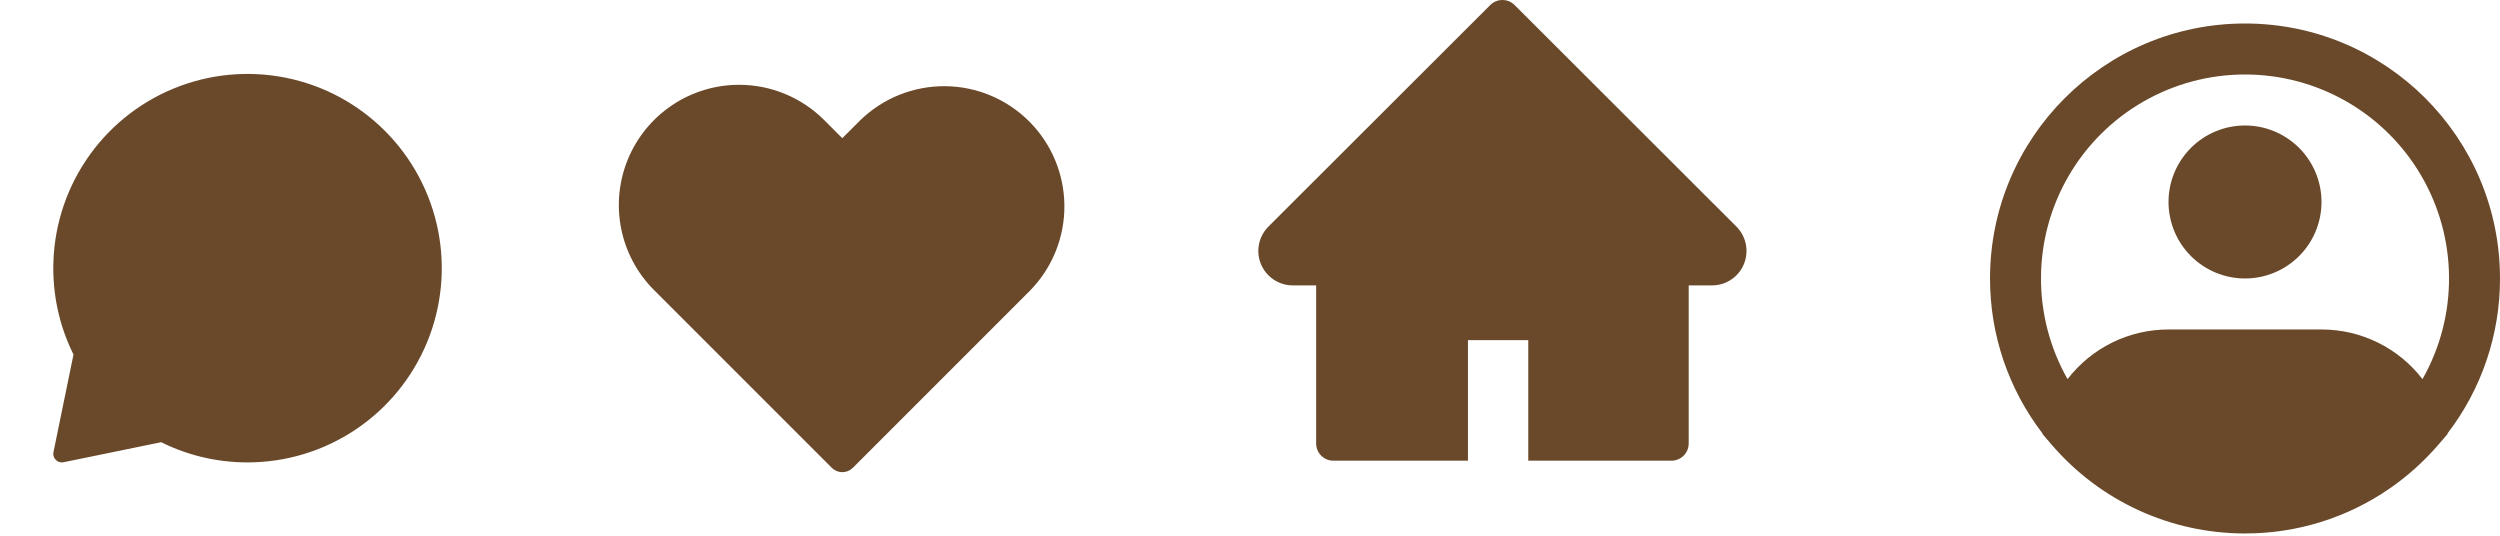
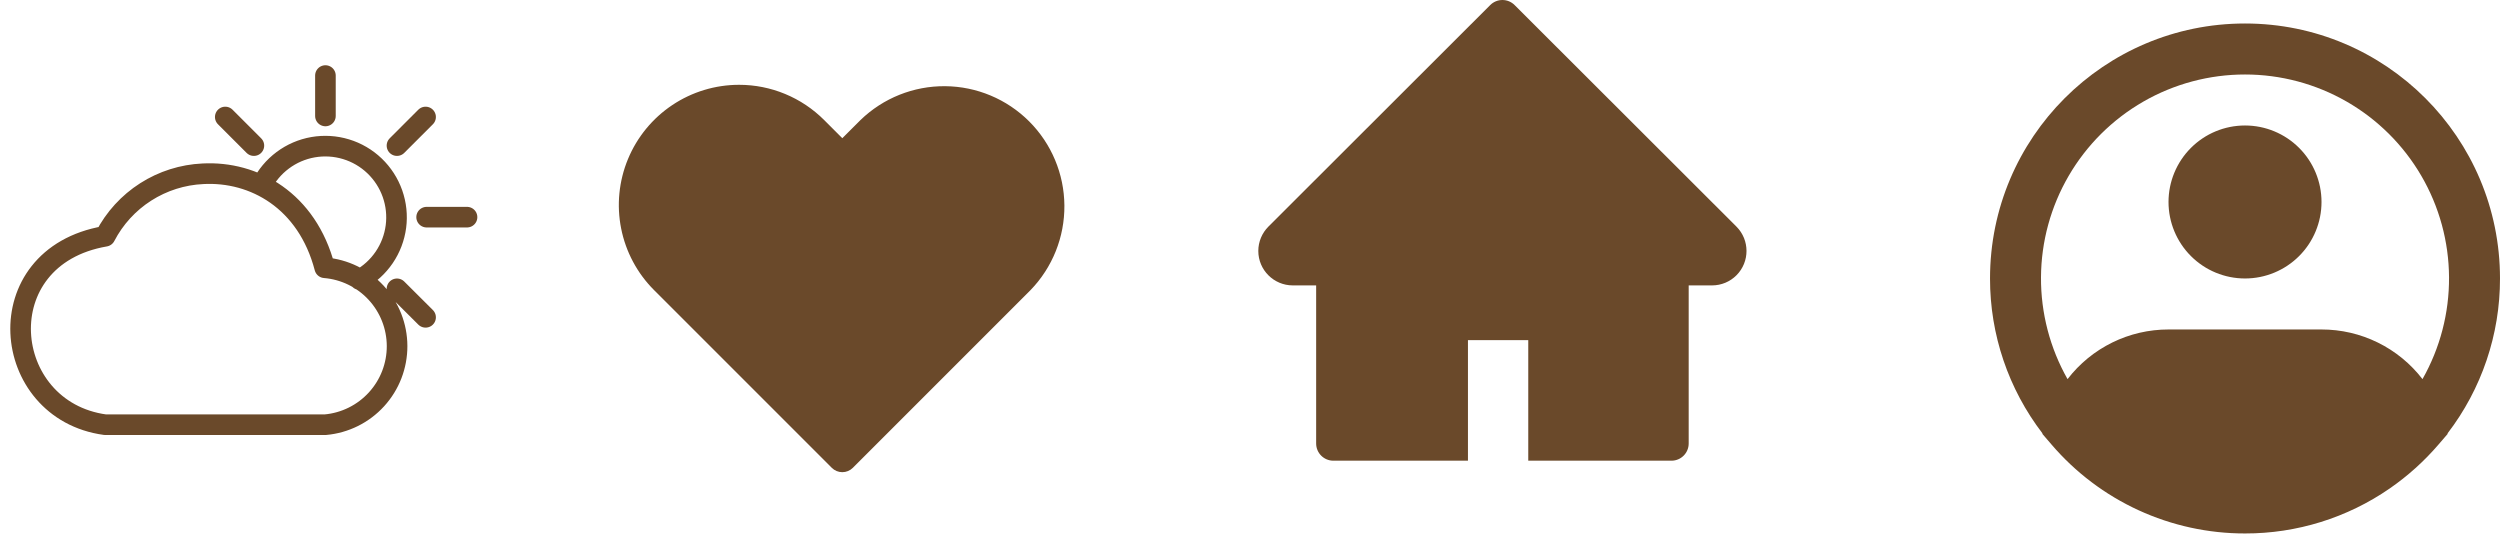
<svg xmlns="http://www.w3.org/2000/svg" width="364" height="78" viewBox="0 0 364 78" fill="none">
  <path fill-rule="evenodd" clip-rule="evenodd" d="M326.874 10.846C321.679 10.845 316.575 12.206 312.071 14.794C307.567 17.383 303.82 21.107 301.205 25.596C298.59 30.084 297.198 35.18 297.169 40.375C297.139 45.57 298.472 50.681 301.035 55.2C302.767 52.949 304.994 51.126 307.543 49.872C310.092 48.619 312.896 47.969 315.736 47.971H338.012C340.853 47.969 343.656 48.619 346.205 49.872C348.755 51.126 350.981 52.949 352.714 55.2C355.277 50.681 356.61 45.57 356.58 40.375C356.55 35.18 355.158 30.084 352.543 25.596C349.928 21.107 346.181 17.383 341.677 14.794C337.173 12.206 332.069 10.845 326.874 10.846ZM356.363 63.104C361.327 56.633 364.012 48.702 364 40.546C364 20.042 347.379 3.421 326.874 3.421C306.37 3.421 289.748 20.042 289.748 40.546C289.736 48.702 292.421 56.633 297.385 63.104L297.367 63.171L298.684 64.704C302.166 68.775 306.49 72.043 311.356 74.281C316.223 76.52 321.517 77.677 326.874 77.672C334.401 77.686 341.752 75.4 347.943 71.12C350.582 69.296 352.976 67.14 355.064 64.704L356.382 63.171L356.363 63.104ZM326.874 18.271C323.92 18.271 321.087 19.444 318.999 21.533C316.91 23.622 315.736 26.455 315.736 29.409C315.736 32.362 316.91 35.196 318.999 37.284C321.087 39.373 323.92 40.546 326.874 40.546C329.828 40.546 332.661 39.373 334.75 37.284C336.838 35.196 338.012 32.362 338.012 29.409C338.012 26.455 336.838 23.622 334.75 21.533C332.661 19.444 329.828 18.271 326.874 18.271Z" fill="#6A492A" />
  <path d="M252.82 32.989L220.524 0.735C220.291 0.502 220.015 0.317 219.711 0.191C219.407 0.065 219.081 0 218.752 0C218.423 0 218.097 0.065 217.793 0.191C217.489 0.317 217.212 0.502 216.98 0.735L184.684 32.989C183.743 33.929 183.21 35.206 183.21 36.539C183.21 39.305 185.46 41.554 188.228 41.554H191.631V64.569C191.631 65.956 192.752 67.077 194.14 67.077H213.734V49.523H222.515V67.077H243.364C244.752 67.077 245.873 65.956 245.873 64.569V41.554H249.276C250.609 41.554 251.887 41.029 252.828 40.081C254.78 38.122 254.78 34.948 252.82 32.989Z" fill="#6A492A" />
  <path d="M107.613 12.348C104.149 12.347 100.764 13.374 97.884 15.298C95.005 17.222 92.76 19.957 91.435 23.156C90.11 26.356 89.763 29.876 90.439 33.273C91.114 36.67 92.782 39.79 95.231 42.238L121.105 68.112C121.306 68.314 121.546 68.474 121.809 68.584C122.073 68.693 122.355 68.749 122.64 68.749C122.926 68.749 123.208 68.693 123.472 68.584C123.735 68.474 123.975 68.314 124.176 68.112L150.05 42.234C153.245 38.933 155.014 34.508 154.976 29.914C154.939 25.32 153.097 20.925 149.849 17.677C146.6 14.428 142.205 12.586 137.611 12.549C133.017 12.511 128.592 14.28 125.291 17.475L122.64 20.122L119.994 17.475C118.368 15.849 116.437 14.559 114.311 13.679C112.186 12.799 109.913 12.347 107.613 12.348Z" fill="#6A492A" />
-   <path d="M36.041 66.076C41.388 66.076 46.614 64.49 51.059 61.52C55.504 58.55 58.969 54.328 61.015 49.389C63.06 44.45 63.596 39.015 62.553 33.771C61.51 28.528 58.935 23.711 55.155 19.931C51.375 16.151 46.558 13.576 41.315 12.533C36.071 11.49 30.636 12.025 25.697 14.071C20.758 16.117 16.536 19.582 13.566 24.027C10.596 28.472 9.01 33.699 9.01 39.045C9.01 43.514 10.092 47.728 12.014 51.44L9.01 66.076L23.646 63.072C27.358 64.994 31.575 66.076 36.041 66.076Z" fill="#6A492A" stroke="#6A492A" stroke-width="2.5" stroke-linecap="round" stroke-linejoin="round" />
+   <path d="M38.081 27.034C38.804 25.578 39.86 24.312 41.163 23.339C42.465 22.366 43.978 21.713 45.58 21.433C47.181 21.153 48.826 21.253 50.382 21.726C51.937 22.198 53.36 23.03 54.535 24.154C55.709 25.279 56.603 26.663 57.144 28.196C57.685 29.73 57.858 31.369 57.648 32.981C57.438 34.593 56.853 36.134 55.938 37.478C55.023 38.822 53.805 39.932 52.382 40.718M47.382 16.884V11M36.965 21.201L32.798 17.034M57.799 42.052L61.966 46.202M62.116 31.618H68M57.799 21.201L61.966 17.034M29.548 25.301C36.981 24.901 44.715 29.184 47.282 38.985C50.145 39.219 52.816 40.519 54.766 42.628C56.717 44.736 57.805 47.5 57.815 50.373C57.826 53.245 56.758 56.017 54.823 58.139C52.888 60.262 50.227 61.582 47.365 61.837H15.313C-0.038 59.753 -2.138 37.402 15.313 34.401C16.679 31.769 18.713 29.542 21.212 27.945C23.71 26.348 26.585 25.436 29.548 25.301Z" stroke="#6A492A" stroke-width="3" stroke-linecap="round" stroke-linejoin="round" />
</svg>
